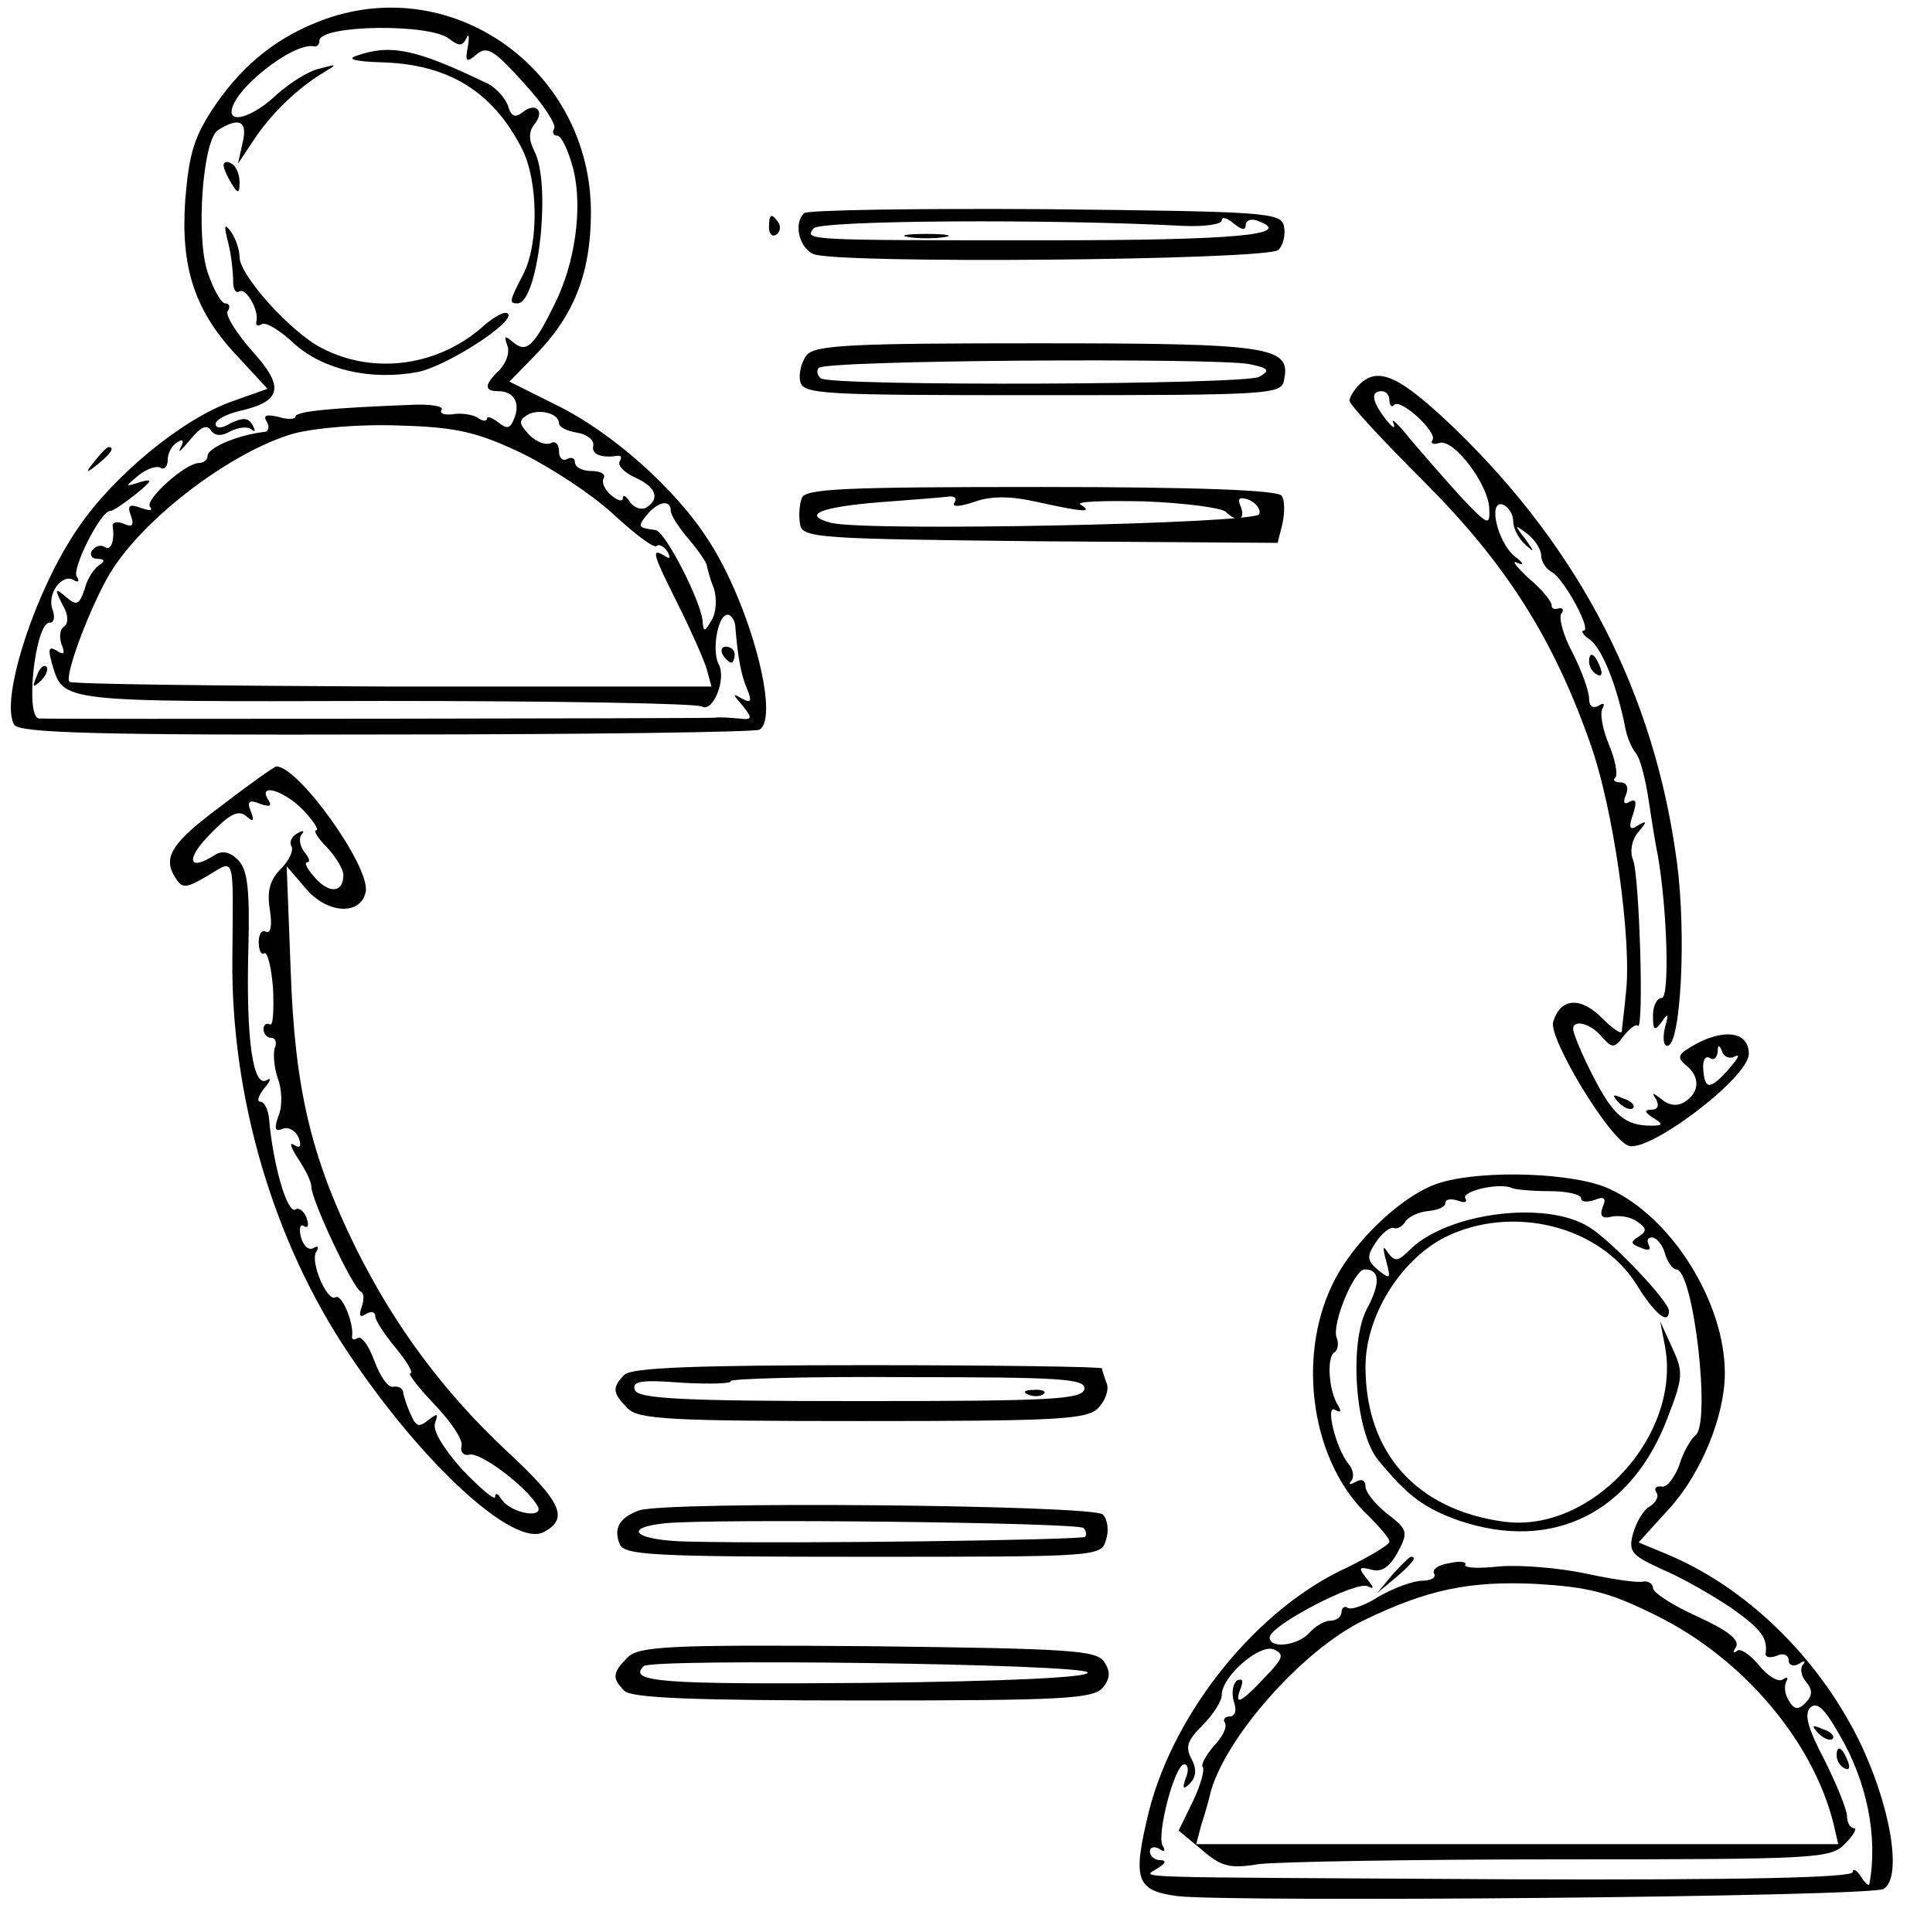
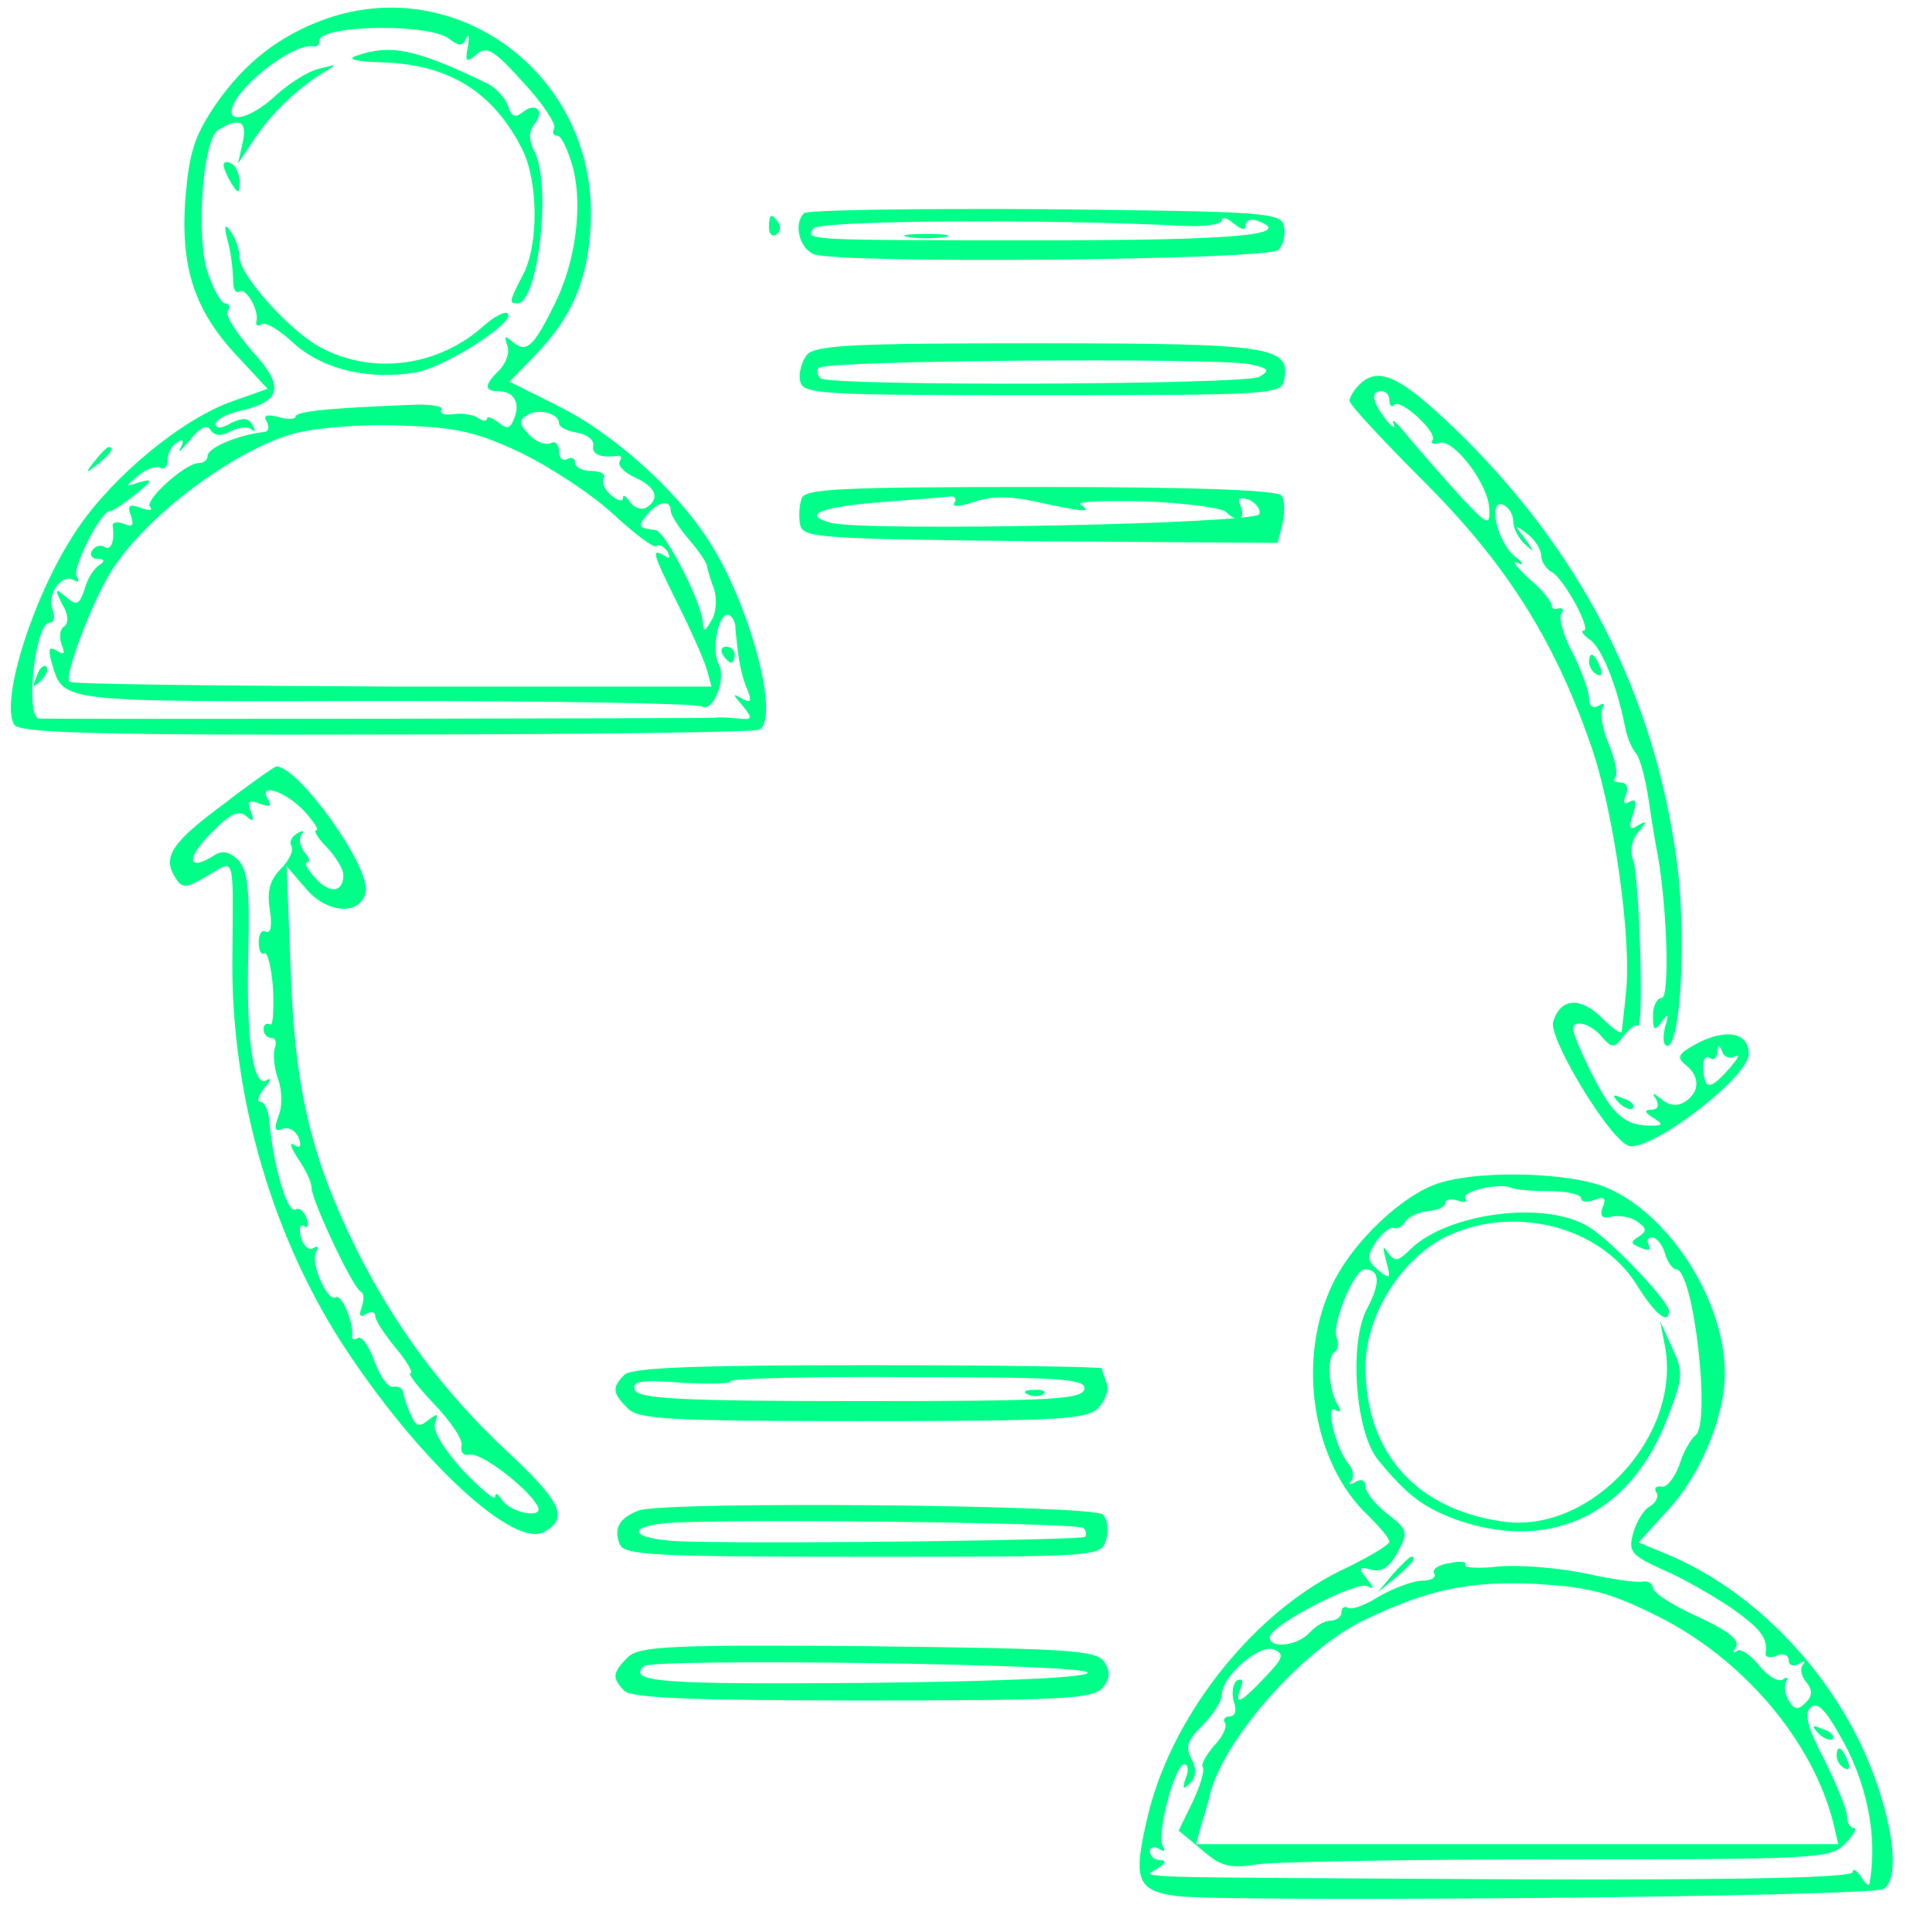
<svg xmlns="http://www.w3.org/2000/svg" version="1.0" width="240pt" height="242pt" viewBox="0 0 240 242" preserveAspectRatio="xMidYMid meet">
-   <g transform="translate(0,242) scale(0.1,-0.1)" fill="#000000" stroke="none">
+   <g transform="translate(0,242) scale(0.1,-0.1)" fill="#00ff88" stroke="none">
    <path d="M407 2396 c-58 -21 -101 -55 -137 -107 -27 -40 -33 -60 -38 -119 -6 -86 12 -140 66 -197 l37 -40 -45 -16 c-62 -22 -148 -93 -192 -158 -54 -78 -99 -217 -80 -247 7 -10 104 -13 467 -12 251 0 461 3 466 6 26 15 -12 157 -63 236 -41 65 -122 137 -192 171 l-58 29 35 36 c47 49 67 102 67 176 0 176 -170 300 -333 242z m156 -25 c12 -9 16 -9 21 1 3 7 4 3 2 -10 -4 -20 -2 -21 11 -10 13 11 22 5 59 -36 24 -26 41 -52 38 -57 -3 -5 -1 -9 4 -9 5 0 14 -19 20 -42 12 -49 2 -119 -24 -170 -26 -53 -35 -60 -51 -47 -11 9 -12 9 -8 -3 4 -9 -1 -22 -9 -31 -20 -19 -20 -27 -2 -27 19 0 28 -14 20 -34 -5 -13 -9 -14 -20 -5 -8 6 -14 8 -14 5 0 -4 -6 -4 -12 1 -7 4 -21 6 -32 4 -10 -1 -16 1 -13 6 3 4 -14 7 -36 6 -102 -4 -147 -8 -147 -15 0 -3 -10 -4 -22 0 -14 3 -19 2 -14 -6 4 -7 2 -13 -3 -13 -34 -4 -71 -20 -71 -30 0 -5 -5 -9 -11 -9 -17 0 -69 -47 -61 -55 4 -5 -1 -5 -12 -1 -14 5 -17 3 -12 -10 4 -12 2 -15 -9 -10 -8 3 -14 2 -14 -2 3 -19 -2 -33 -10 -27 -5 3 -12 1 -16 -5 -3 -5 0 -10 7 -10 9 0 10 -3 2 -8 -6 -4 -15 -17 -18 -30 -7 -20 -10 -21 -23 -10 -14 12 -15 11 -5 -9 8 -13 8 -24 2 -28 -5 -3 -6 -13 -3 -22 5 -12 3 -14 -6 -8 -10 6 -11 2 -6 -16 15 -49 4 -48 415 -47 214 0 393 -3 399 -7 14 -8 31 35 21 53 -9 17 -1 62 11 62 5 0 10 -8 10 -17 3 -36 7 -59 15 -77 6 -15 4 -17 -7 -11 -12 7 -12 6 1 -9 13 -16 12 -18 -5 -16 -11 1 -24 2 -30 1 -8 -1 -823 -2 -846 -1 -18 1 -5 120 13 120 6 0 7 7 4 16 -8 20 12 47 27 37 5 -3 7 -1 3 5 -6 10 30 82 42 82 4 0 18 10 32 21 21 17 22 20 5 15 -19 -6 -19 -6 -1 9 10 8 23 12 27 9 5 -3 9 2 9 10 0 8 5 18 12 22 7 5 9 2 4 -7 -4 -8 1 -3 12 10 13 16 21 20 26 12 5 -7 13 -8 25 -1 10 5 22 6 26 2 5 -4 5 -1 1 6 -5 9 -12 9 -27 2 -11 -7 -19 -7 -19 -1 0 5 13 12 29 16 54 12 58 30 17 75 -20 23 -34 45 -31 50 4 6 2 10 -3 10 -5 0 -15 18 -22 39 -15 45 -6 166 13 178 27 17 37 11 31 -15 l-6 -27 20 30 c21 32 55 65 87 84 18 11 18 11 -5 5 -14 -3 -37 -18 -53 -32 -27 -26 -57 -37 -57 -22 0 26 76 87 103 82 4 -1 7 2 7 7 0 20 140 22 163 2z m137 -481 c0 -5 10 -10 23 -12 12 -2 21 -9 20 -16 -3 -11 10 -16 30 -13 5 1 6 -2 3 -7 -3 -5 6 -14 19 -20 27 -12 32 -27 14 -38 -6 -3 -15 0 -20 7 -5 8 -9 10 -9 5 0 -5 -7 -3 -15 4 -8 7 -12 16 -9 21 3 5 -4 9 -15 9 -12 0 -21 5 -21 11 0 5 -4 7 -10 4 -5 -3 -10 1 -10 10 0 9 -5 13 -10 10 -6 -3 -18 1 -27 10 -13 14 -14 18 -3 25 15 9 40 2 40 -10z m-48 -37 c37 -18 89 -52 116 -77 27 -25 51 -43 54 -40 3 3 9 0 14 -7 4 -8 3 -10 -4 -5 -17 10 -15 3 17 -61 16 -32 32 -68 36 -81 l6 -22 -399 0 c-220 1 -402 3 -405 6 -7 7 27 97 52 138 43 69 152 151 229 173 27 7 83 12 132 10 71 -2 97 -8 152 -34z m188 -73 c0 -5 10 -21 23 -36 12 -14 22 -29 22 -32 1 -4 4 -17 9 -29 4 -13 3 -31 -3 -40 -8 -14 -10 -15 -11 -3 0 23 -47 115 -59 116 -22 3 -23 4 -11 19 14 17 30 20 30 5z" />
    <path d="M446 2350 c-12 -4 -1 -7 30 -8 85 -2 141 -36 178 -109 20 -40 21 -119 1 -157 -17 -33 -18 -36 -7 -36 26 0 43 150 21 191 -7 14 -7 24 0 33 14 17 2 29 -15 15 -9 -7 -14 -5 -18 9 -4 10 -16 24 -29 29 -87 42 -119 48 -161 33z" />
    <path d="M280 2213 c0 -4 5 -15 10 -23 8 -13 10 -13 10 2 0 9 -4 20 -10 23 -5 3 -10 3 -10 -2z" />
    <path d="M286 2115 c4 -16 6 -38 6 -48 0 -9 3 -15 8 -12 8 5 25 -24 21 -38 -1 -5 2 -6 7 -3 5 3 23 -8 41 -25 36 -32 95 -46 154 -35 36 7 123 63 113 73 -3 4 -16 -3 -29 -14 -57 -52 -139 -63 -204 -29 -38 19 -103 91 -103 114 0 9 -5 24 -11 32 -8 11 -9 8 -3 -15z" />
    <path d="M905 1600 c3 -5 8 -10 11 -10 2 0 4 5 4 10 0 6 -5 10 -11 10 -5 0 -7 -4 -4 -10z" />
    <path d="M46 1573 c-6 -14 -5 -15 5 -6 7 7 10 15 7 18 -3 3 -9 -2 -12 -12z" />
    <path d="M1007 2153 c-13 -12 -7 -42 11 -51 25 -13 570 -8 583 5 6 6 9 19 7 29 -3 18 -20 19 -299 22 -162 1 -298 -1 -302 -5z m476 -16 c26 -1 47 2 47 7 0 5 7 3 15 -4 10 -8 15 -9 15 -2 0 6 7 9 16 5 45 -17 -28 -24 -267 -24 -302 0 -302 0 -290 15 8 10 294 12 464 3z" />
    <path d="M1138 2123 c12 -2 32 -2 45 0 12 2 2 4 -23 4 -25 0 -35 -2 -22 -4z" />
    <path d="M963 2135 c0 -8 4 -12 9 -9 5 3 6 10 3 15 -9 13 -12 11 -12 -6z" />
    <path d="M1010 1975 c-6 -8 -10 -22 -8 -32 3 -17 22 -18 303 -18 288 0 300 1 303 19 9 42 -16 46 -309 46 -230 0 -279 -2 -289 -15z m554 -11 c25 -5 27 -8 13 -16 -18 -10 -533 -12 -549 -2 -4 3 -6 9 -3 13 5 10 495 13 539 5z" />
    <path d="M1702 1938 c-7 -7 -12 -16 -12 -20 0 -5 42 -50 93 -101 102 -102 162 -196 208 -327 30 -83 53 -250 45 -315 -2 -22 -5 -43 -5 -47 -1 -4 -12 4 -25 17 -27 27 -52 25 -61 -5 -6 -20 69 -145 94 -155 25 -10 151 85 151 115 0 26 -27 32 -63 14 -26 -14 -28 -18 -16 -28 18 -14 18 -34 -1 -46 -9 -6 -20 -5 -29 3 -12 9 -13 9 -7 0 4 -8 2 -13 -6 -13 -9 0 -9 -3 2 -10 13 -8 13 -10 -2 -10 -33 0 -48 13 -73 62 -14 27 -25 54 -25 59 0 13 23 7 37 -11 12 -13 15 -13 26 2 8 10 16 16 18 13 8 -7 2 189 -6 208 -4 10 -2 24 6 34 12 14 12 16 0 9 -10 -7 -12 -3 -6 14 5 15 4 20 -4 16 -7 -5 -9 -1 -5 8 4 10 1 16 -7 16 -7 0 -10 3 -6 6 3 4 0 22 -8 41 -8 19 -12 40 -8 46 3 6 1 7 -5 3 -7 -4 -12 -1 -12 9 0 9 -9 34 -20 56 -12 22 -18 44 -15 50 4 5 2 8 -3 7 -6 -2 -9 0 -9 4 1 3 -11 19 -28 33 -16 15 -23 24 -15 20 9 -4 8 0 -3 8 -22 18 -34 71 -15 65 7 -3 13 -12 13 -21 0 -9 7 -22 15 -29 12 -11 12 -10 0 7 -14 18 -14 19 3 6 9 -7 17 -19 17 -27 0 -7 6 -17 14 -21 15 -9 50 -73 39 -73 -4 0 0 -6 9 -12 15 -12 33 -58 43 -108 2 -12 8 -27 14 -34 5 -6 12 -33 16 -61 4 -27 9 -57 11 -66 12 -69 15 -179 5 -179 -6 0 -11 -10 -11 -22 0 -19 2 -20 11 -8 8 12 9 10 4 -7 -3 -13 -2 -23 3 -23 17 0 24 140 12 230 -28 211 -121 391 -278 543 -69 66 -96 79 -120 55z m38 -20 c0 -6 3 -9 6 -5 8 8 54 -34 48 -44 -3 -5 1 -6 8 -4 18 7 63 -53 63 -83 1 -21 -2 -20 -35 15 -19 21 -48 54 -64 73 -15 19 -25 28 -21 20 3 -8 -1 -6 -9 4 -18 23 -20 36 -6 36 6 0 10 -5 10 -12z m433 -821 c7 3 3 -3 -7 -15 -24 -27 -31 -28 -33 -2 -1 11 2 18 8 15 5 -4 9 0 10 7 0 10 2 10 6 0 2 -6 10 -9 16 -5z" />
    <path d="M119 1843 c-13 -16 -12 -17 4 -4 16 13 21 21 13 21 -2 0 -10 -8 -17 -17z" />
    <path d="M1004 1796 c-3 -8 -4 -23 -2 -33 3 -17 23 -18 300 -21 l298 -2 6 24 c3 14 3 30 -1 35 -4 7 -105 11 -301 11 -247 0 -296 -2 -300 -14z m191 -6 c-3 -5 6 -5 24 1 22 8 46 8 81 0 59 -13 69 -13 53 -3 -6 4 30 5 80 4 51 -2 96 -8 102 -13 14 -14 25 -11 19 6 -5 11 -2 13 10 9 9 -4 15 -12 13 -18 -4 -12 -490 -22 -536 -11 -38 10 -14 20 62 26 40 3 78 6 85 7 7 1 11 -2 7 -8z" />
    <path d="M1990 1591 c0 -6 4 -13 10 -16 6 -3 7 1 4 9 -7 18 -14 21 -14 7z" />
    <path d="M279 1412 c-65 -48 -76 -66 -59 -92 8 -13 13 -13 40 3 35 21 32 29 31 -103 -2 -173 51 -355 146 -496 93 -139 207 -243 244 -223 32 17 22 38 -47 102 -78 73 -140 156 -189 255 -56 114 -76 200 -81 347 l-5 130 24 -28 c27 -32 69 -34 75 -4 6 31 -84 157 -112 157 -2 0 -32 -21 -67 -48z m101 -7 c13 -14 20 -25 16 -25 -4 0 2 -10 14 -22 11 -12 20 -27 20 -34 0 -22 -17 -24 -35 -4 -10 11 -15 20 -10 20 4 0 2 6 -4 13 -6 8 -7 18 -3 22 4 5 1 5 -6 1 -7 -4 -10 -11 -7 -16 3 -5 -3 -18 -13 -28 -14 -14 -18 -28 -14 -52 3 -19 1 -30 -5 -27 -5 3 -9 -3 -9 -13 0 -10 3 -17 7 -14 4 2 9 -18 11 -45 1 -27 0 -47 -4 -44 -5 2 -8 -1 -8 -6 0 -6 4 -11 10 -11 5 0 7 -6 4 -13 -2 -7 -1 -24 4 -38 5 -13 6 -34 1 -46 -6 -17 -5 -21 5 -17 7 3 16 -2 20 -11 4 -11 2 -14 -6 -9 -6 4 -4 -3 5 -17 9 -13 17 -29 17 -36 0 -16 52 -127 62 -131 4 -2 4 -10 1 -19 -4 -11 -2 -14 5 -9 7 4 12 3 12 -3 0 -5 12 -23 26 -40 14 -17 22 -31 18 -31 -4 0 9 -17 29 -38 21 -22 37 -45 35 -53 -2 -8 3 -13 10 -11 14 3 71 -40 85 -64 10 -17 -33 -10 -45 8 -4 7 -8 9 -8 3 0 -5 -18 10 -41 34 -24 27 -38 50 -34 59 4 12 3 12 -9 3 -11 -9 -15 -8 -21 6 -5 10 -9 23 -10 28 0 6 -6 9 -12 8 -7 -2 -17 13 -24 32 -7 19 -16 32 -21 29 -5 -3 -8 -2 -7 3 2 16 -13 53 -21 48 -10 -6 -32 44 -24 57 4 6 2 8 -3 5 -6 -4 -13 2 -16 13 -3 11 -1 18 4 14 5 -3 6 2 3 10 -3 9 -10 14 -14 11 -10 -6 -28 55 -33 113 -1 12 -6 22 -11 22 -5 0 -2 8 5 17 8 9 9 14 3 10 -17 -10 -26 50 -23 163 2 77 -1 101 -13 113 -10 10 -20 12 -29 6 -33 -21 -37 -6 -7 25 25 26 36 32 46 24 9 -8 11 -7 6 6 -5 12 -2 15 12 9 12 -4 15 -3 10 5 -14 22 20 12 44 -13z" />
    <path d="M2027 1039 c7 -7 15 -10 18 -7 3 3 -2 9 -12 12 -14 6 -15 5 -6 -5z" />
    <path d="M1805 939 c-46 -13 -110 -73 -136 -127 -46 -94 -26 -225 45 -291 14 -14 26 -28 26 -32 0 -4 -24 -18 -52 -32 -113 -51 -217 -180 -249 -305 -21 -86 -17 -100 35 -107 67 -8 870 -1 885 9 24 15 8 107 -32 188 -52 104 -141 190 -239 231 l-36 15 39 43 c39 43 69 115 69 169 0 89 -67 196 -145 231 -43 20 -155 24 -210 8z m135 -11 c22 0 40 -4 40 -9 0 -5 8 -5 17 -2 12 5 15 2 10 -9 -4 -11 -1 -15 11 -12 9 2 24 0 32 -6 12 -8 13 -12 2 -19 -11 -7 -10 -9 3 -14 9 -4 13 -3 10 3 -3 6 -2 10 4 10 5 0 13 -9 16 -20 3 -11 10 -20 14 -20 22 0 44 -195 24 -208 -5 -4 -15 -20 -20 -37 -6 -16 -16 -29 -22 -27 -7 1 -10 -2 -7 -7 4 -5 0 -13 -8 -18 -8 -4 -17 -20 -21 -34 -6 -23 -2 -27 37 -45 24 -10 62 -32 86 -48 38 -27 46 -38 43 -58 0 -4 6 -5 14 -2 8 4 15 1 15 -6 0 -6 6 -8 13 -4 6 4 9 4 5 -1 -4 -4 -3 -14 4 -22 8 -10 8 -17 -1 -26 -9 -9 -14 -9 -21 3 -5 8 -6 18 -3 24 3 5 1 6 -5 2 -6 -3 -19 5 -30 19 -11 13 -23 21 -27 17 -5 -4 -5 -1 -1 5 5 9 -11 21 -48 38 -31 14 -56 30 -56 36 0 5 -6 9 -12 8 -7 -2 -40 3 -72 10 -33 7 -81 11 -108 9 -26 -3 -45 -2 -43 2 2 4 -7 5 -20 2 -14 -2 -22 -8 -19 -13 3 -5 -4 -9 -15 -9 -11 0 -35 -9 -53 -19 -17 -11 -35 -18 -40 -15 -4 3 -8 0 -8 -5 0 -6 -6 -11 -14 -11 -7 0 -19 -7 -26 -15 -14 -16 -50 -21 -50 -6 0 15 110 72 123 64 8 -4 8 -2 -1 9 -11 14 -11 16 5 12 13 -4 23 3 33 21 14 26 13 29 -13 49 -15 12 -27 27 -27 34 0 8 -5 10 -12 6 -7 -4 -10 -4 -6 1 4 4 3 14 -3 21 -16 19 -30 76 -17 68 7 -4 8 -2 4 5 -12 18 -15 61 -5 67 4 2 6 11 3 18 -7 17 22 86 35 86 19 0 20 -17 3 -49 -23 -43 -15 -155 14 -190 37 -45 57 -60 102 -76 117 -39 216 10 261 131 19 49 19 56 5 86 l-15 33 6 -31 c21 -112 -92 -235 -202 -220 -109 15 -173 86 -173 194 0 63 43 133 99 162 84 42 195 15 241 -60 23 -37 40 -50 40 -32 0 12 -72 88 -100 105 -54 34 -177 18 -224 -28 -15 -15 -19 -16 -28 -4 -6 10 -7 7 -2 -11 6 -22 5 -23 -10 -11 -14 12 -15 17 -3 35 8 12 18 19 22 18 4 -2 11 1 15 8 4 6 17 12 28 13 12 1 22 5 22 10 0 5 7 6 16 3 8 -3 12 -2 9 3 -5 9 43 20 58 13 4 -2 25 -4 47 -4z m135 -532 c107 -53 195 -156 221 -260 l6 -26 -402 0 -402 0 6 23 c4 12 9 29 11 38 16 69 116 183 194 220 79 38 131 49 215 45 65 -4 91 -10 151 -40z m-491 -77 c-31 -33 -39 -36 -30 -13 3 9 2 12 -5 9 -5 -4 -7 -15 -4 -26 4 -11 2 -19 -5 -19 -6 0 -9 -4 -6 -8 3 -5 -3 -18 -14 -29 -10 -12 -16 -23 -14 -26 3 -3 -2 -22 -12 -43 l-18 -37 29 -24 c24 -21 35 -24 71 -18 24 3 194 6 379 6 320 0 337 1 355 19 11 11 16 20 12 20 -5 0 -9 7 -9 15 0 8 -13 40 -28 70 -21 40 -26 58 -18 66 8 8 18 -1 36 -33 35 -59 49 -129 38 -188 -1 -3 -6 2 -11 10 -5 8 -10 10 -10 5 0 -7 -140 -10 -427 -9 -502 3 -462 1 -443 14 10 6 11 10 3 10 -7 0 -13 5 -13 11 0 5 5 7 12 3 6 -4 8 -3 4 4 -8 13 15 102 27 102 5 0 6 -8 2 -17 -5 -14 -3 -15 5 -7 8 8 9 18 2 31 -8 15 -5 23 14 42 13 13 24 30 24 38 0 23 47 64 65 57 14 -6 12 -11 -11 -35z" />
    <path d="M1744 448 l-19 -23 23 19 c21 18 27 26 19 26 -2 0 -12 -10 -23 -22z" />
    <path d="M2277 249 c7 -7 15 -10 18 -7 3 3 -2 9 -12 12 -14 6 -15 5 -6 -5z" />
    <path d="M2300 221 c0 -6 4 -13 10 -16 6 -3 7 1 4 9 -7 18 -14 21 -14 7z" />
    <path d="M782 698 c-16 -16 -15 -23 4 -42 13 -14 54 -16 294 -16 244 0 281 2 295 16 9 9 14 23 11 31 -3 8 -6 17 -6 19 0 2 -132 4 -293 4 -215 0 -296 -3 -305 -12z m576 -18 c-3 -13 -42 -15 -281 -15 -225 0 -278 3 -282 14 -4 11 8 13 59 9 36 -2 63 -1 61 2 -2 3 97 6 221 5 194 0 224 -2 222 -15z" />
    <path d="M1288 673 c7 -3 16 -2 19 1 4 3 -2 6 -13 5 -11 0 -14 -3 -6 -6z" />
    <path d="M800 528 c-24 -9 -32 -22 -24 -42 5 -14 41 -16 304 -16 295 0 299 0 305 21 4 12 2 26 -4 32 -12 12 -548 17 -581 5z m557 -22 c3 -3 4 -8 2 -11 -5 -4 -367 -9 -496 -6 -66 1 -87 17 -30 23 59 6 517 1 524 -6z" />
    <path d="M786 344 c-19 -19 -20 -26 -4 -42 9 -9 89 -12 299 -12 249 0 288 2 300 16 9 11 10 20 2 32 -9 15 -42 17 -296 20 -249 2 -287 0 -301 -14z m576 -19 c2 -6 -97 -11 -279 -13 -255 -2 -297 1 -277 21 10 10 554 3 556 -8z" />
  </g>
</svg>
